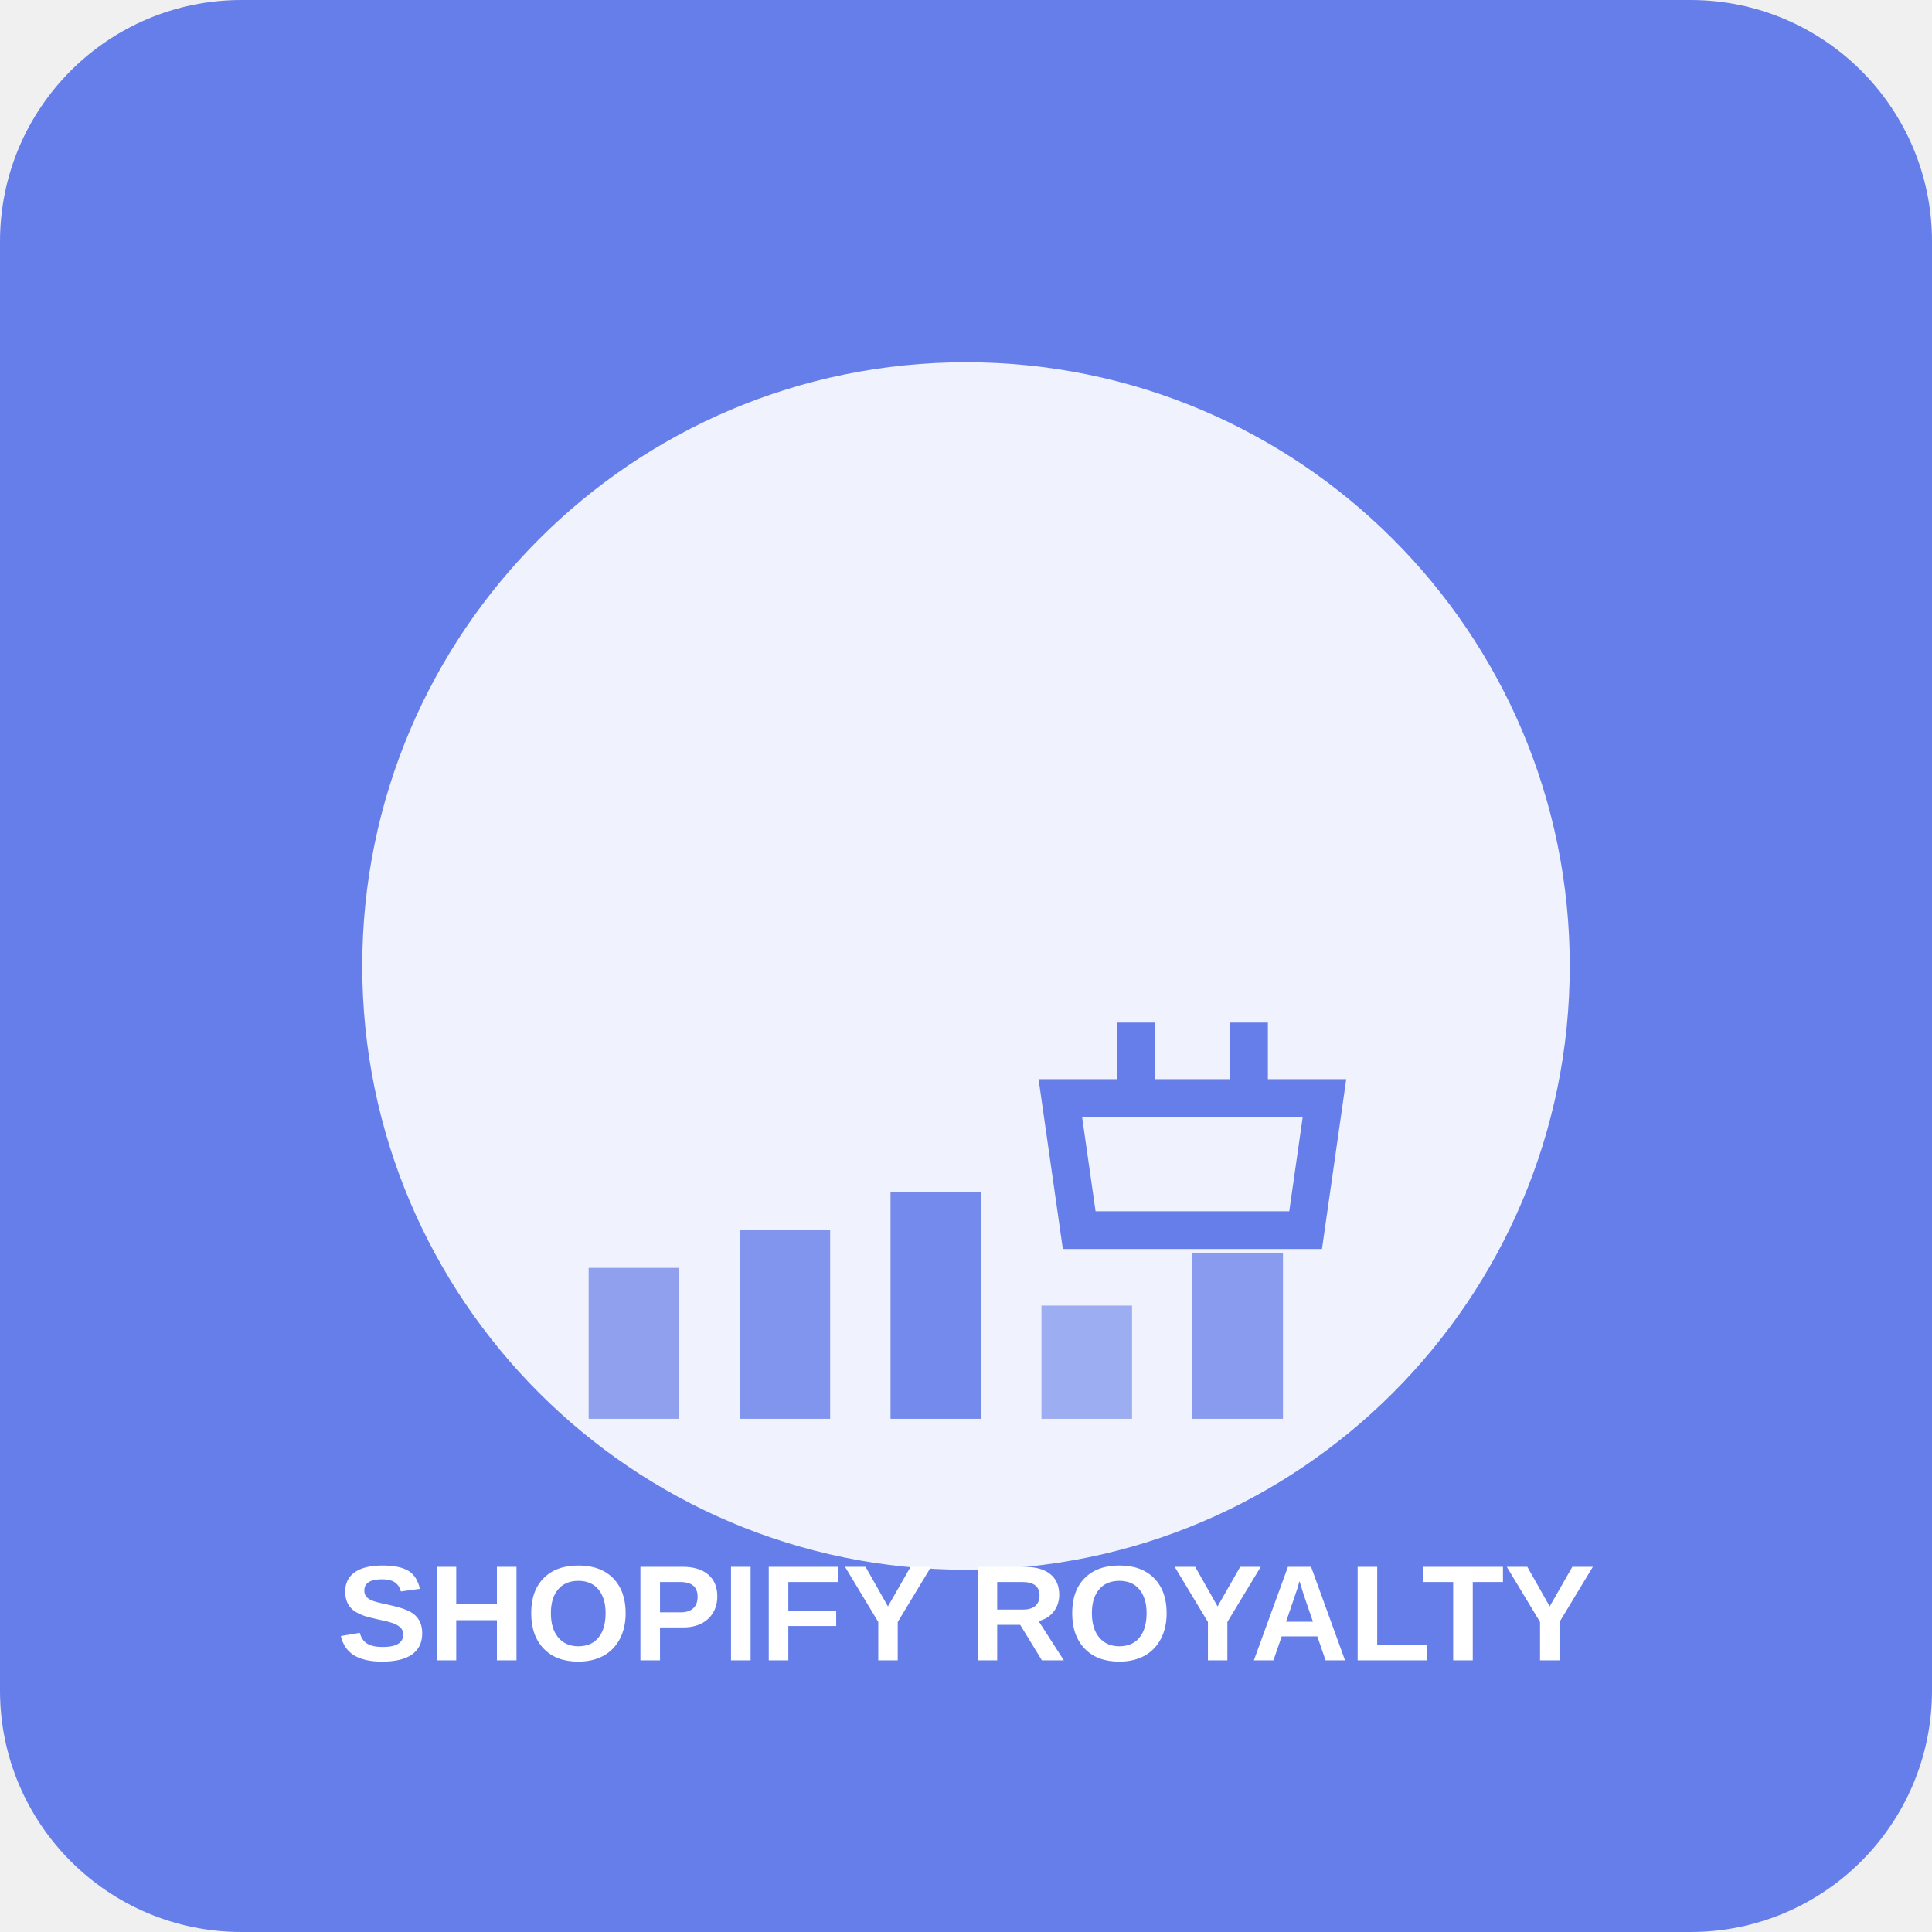
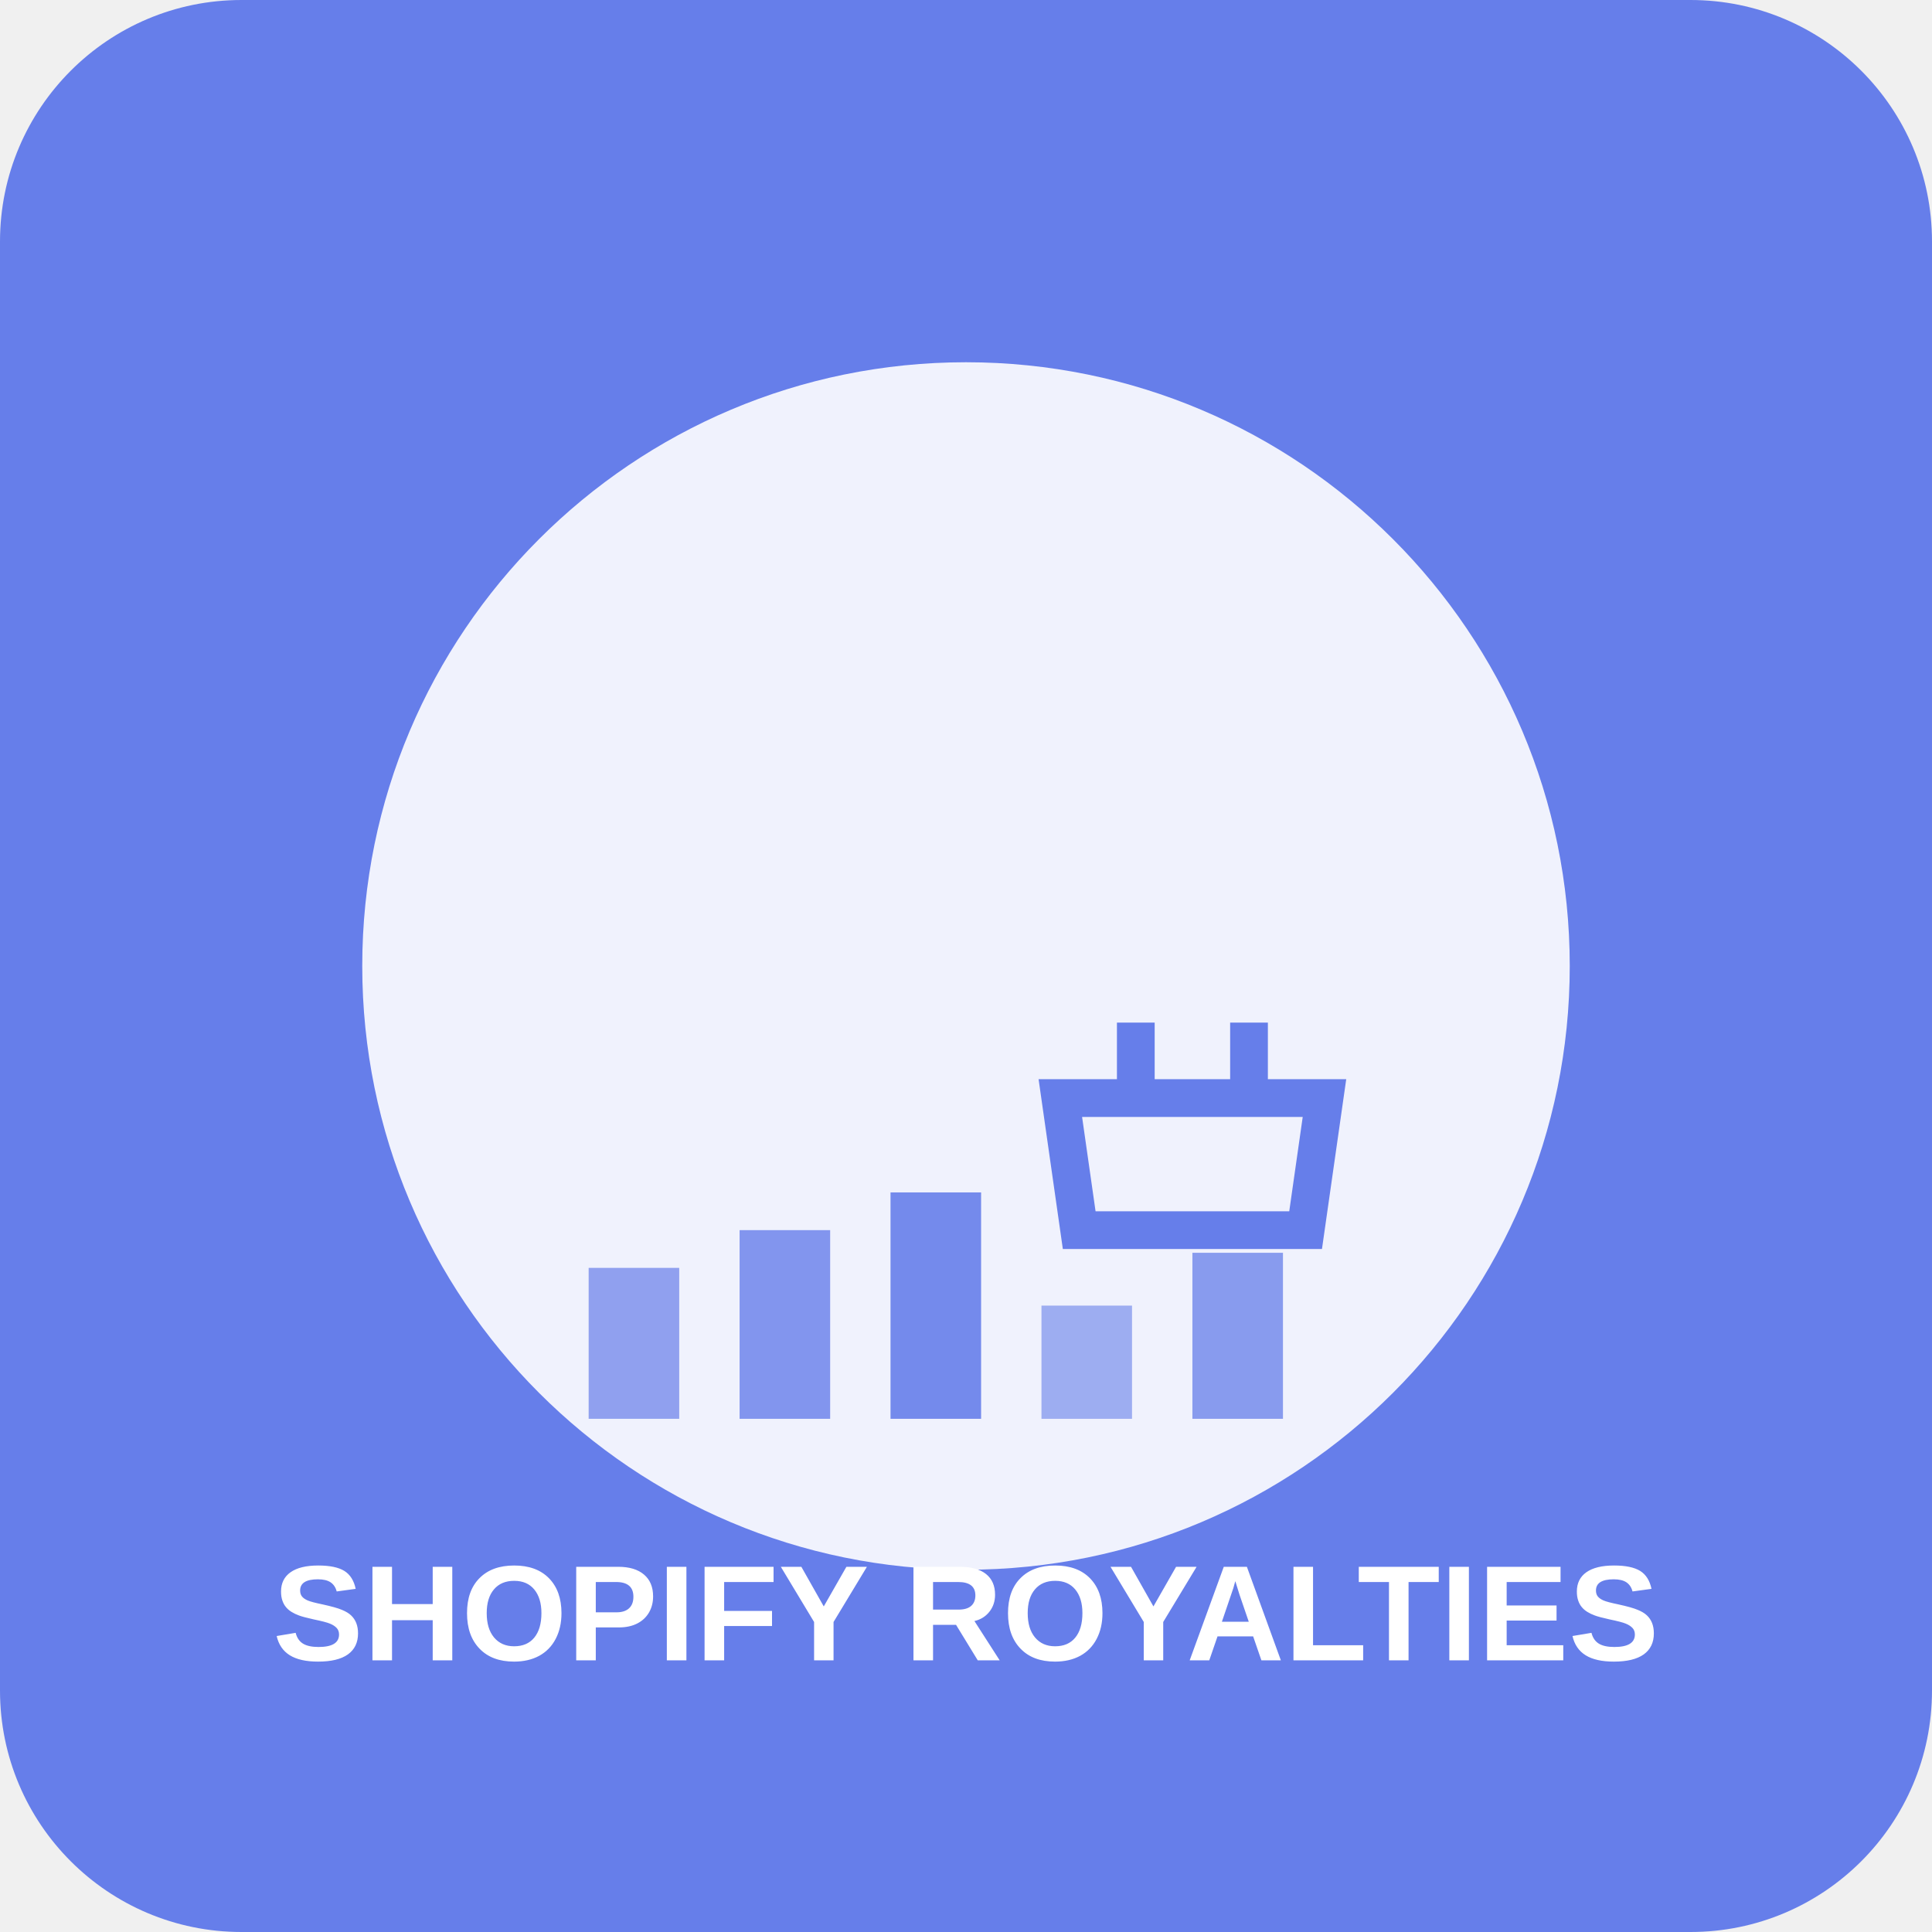
<svg xmlns="http://www.w3.org/2000/svg" width="256" height="256" viewBox="0 0 256 256">
  <rect width="256" height="256" rx="32" fill="#667eea" />
  <g transform="translate(128, 128)">
    <circle cx="0" cy="0" r="80" fill="#ffffff" opacity="0.9" />
    <g transform="scale(2.5)">
      <path d="M5 7h14l-1 7H6z" stroke="#667eea" stroke-width="2" fill="none" />
      <path d="M9 3v4M15 3v4" stroke="#667eea" stroke-width="2" fill="none" />
    </g>
    <g transform="translate(-50, 30)">
      <rect x="0" y="10" width="12" height="20" fill="#667eea" opacity="0.7" />
      <rect x="20" y="5" width="12" height="25" fill="#667eea" opacity="0.8" />
      <rect x="40" y="0" width="12" height="30" fill="#667eea" opacity="0.9" />
      <rect x="60" y="15" width="12" height="15" fill="#667eea" opacity="0.6" />
      <rect x="80" y="8" width="12" height="22" fill="#667eea" opacity="0.75" />
    </g>
  </g>
-   <text x="128" y="220" font-family="Arial, sans-serif" font-size="18" font-weight="bold" text-anchor="middle" fill="#ffffff">SHOPIFY ROYALTY</text>
+   <text x="128" y="220" font-family="Arial, sans-serif" font-size="18" font-weight="bold" text-anchor="middle" fill="#ffffff">SHOPIFY ROYALTIES</text>
</svg>
